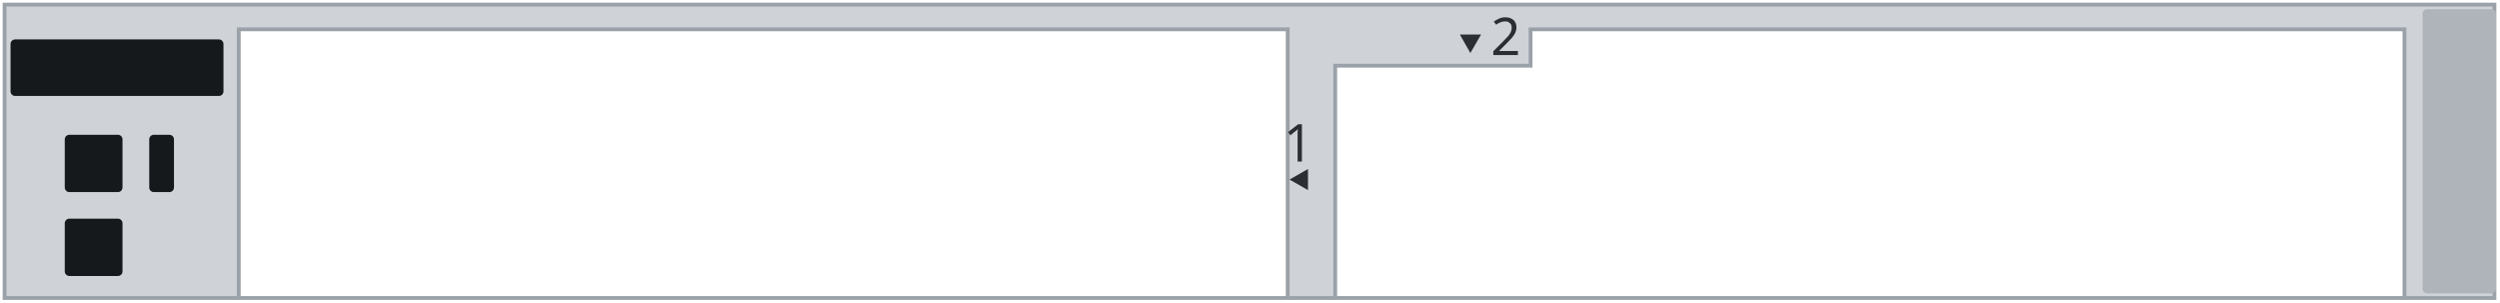
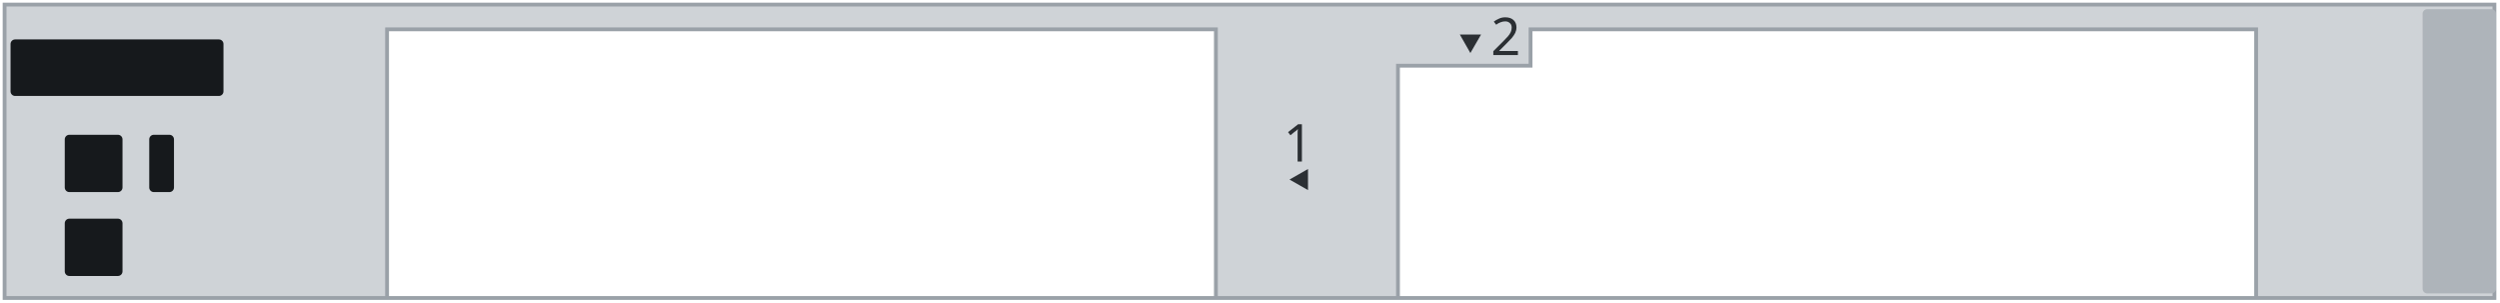
<svg xmlns="http://www.w3.org/2000/svg" width="163.60mm" height="19.80mm" viewBox="0 0 163.60 19.80">
-   <path id="plate" fill-rule="evenodd" d="M0.30 0.30 H163.30 V19.50 H0.30 Z M15.63 1.92 H84.30 V19.50 H15.63 Z M87.41 4.30 H100.20 V1.92 H157.41 V19.50 H87.41 Z" fill="#cfd3d7" stroke="#9aa1a8" stroke-width="0.25" />
-   <rect x="0.69" y="2.58" width="13.94" height="3.70" rx="0.3" fill="#16191c" />
-   <rect x="4.24" y="8.82" width="3.78" height="3.75" rx="0.3" fill="#16191c" />
-   <rect x="4.24" y="14.31" width="3.78" height="3.75" rx="0.3" fill="#16191c" />
-   <rect x="9.77" y="8.82" width="1.62" height="3.75" rx="0.3" fill="#16191c" />
-   <rect x="158.60" y="0.60" width="4.80" height="18.60" rx="0.3" fill="#aeb4ba" />
-   <g id="silkscreen">
-     <text x="85.00" y="10.57" font-family="sans-serif" font-size="3.4" fill="#2b2f33" text-anchor="middle">1</text>
-     <path d="M84.42 11.75 L85.63 11.06 V12.44 Z" fill="#2b2f33" />
-     <text x="98.58" y="3.60" font-family="sans-serif" font-size="3.4" fill="#2b2f33" text-anchor="middle">2</text>
-     <path d="M95.57 2.26 H96.96 L96.26 3.47 Z" fill="#2b2f33" />
+   <g id="plate">
+     <path fill-rule="evenodd" d="M0.30 0.30 H163.30 V19.50 H0.30 Z M25.34 1.92 H79.60 V19.50 H25.34 Z M91.52 4.30 H100.20 V1.92 H147.70 V19.50 H91.52 Z" fill="#cfd3d7" stroke="#9aa1a8" stroke-width="0.25" />
+     <rect x="0.69" y="2.58" width="13.94" height="3.70" rx="0.3" fill="#16191c" />
+     <rect x="4.24" y="8.82" width="3.78" height="3.75" rx="0.3" fill="#16191c" />
+     <rect x="4.24" y="14.31" width="3.78" height="3.75" rx="0.3" fill="#16191c" />
+     <rect x="9.77" y="8.82" width="1.62" height="3.75" rx="0.3" fill="#16191c" />
+     <rect x="158.60" y="0.60" width="4.80" height="18.60" rx="0.3" fill="#aeb4ba" />
+     <g id="silkscreen">
+       <text x="85.00" y="10.57" font-family="sans-serif" font-size="3.4" fill="#2b2f33" text-anchor="middle">1</text>
+       <polygon points="84.42,11.75 85.63,11.06 85.63,12.44" fill="#2b2f33" />
+       <text x="98.58" y="3.60" font-family="sans-serif" font-size="3.4" fill="#2b2f33" text-anchor="middle">2</text>
+       <polygon points="95.57,2.26 96.96,2.26 96.26,3.47" fill="#2b2f33" />
+     </g>
  </g>
</svg>
